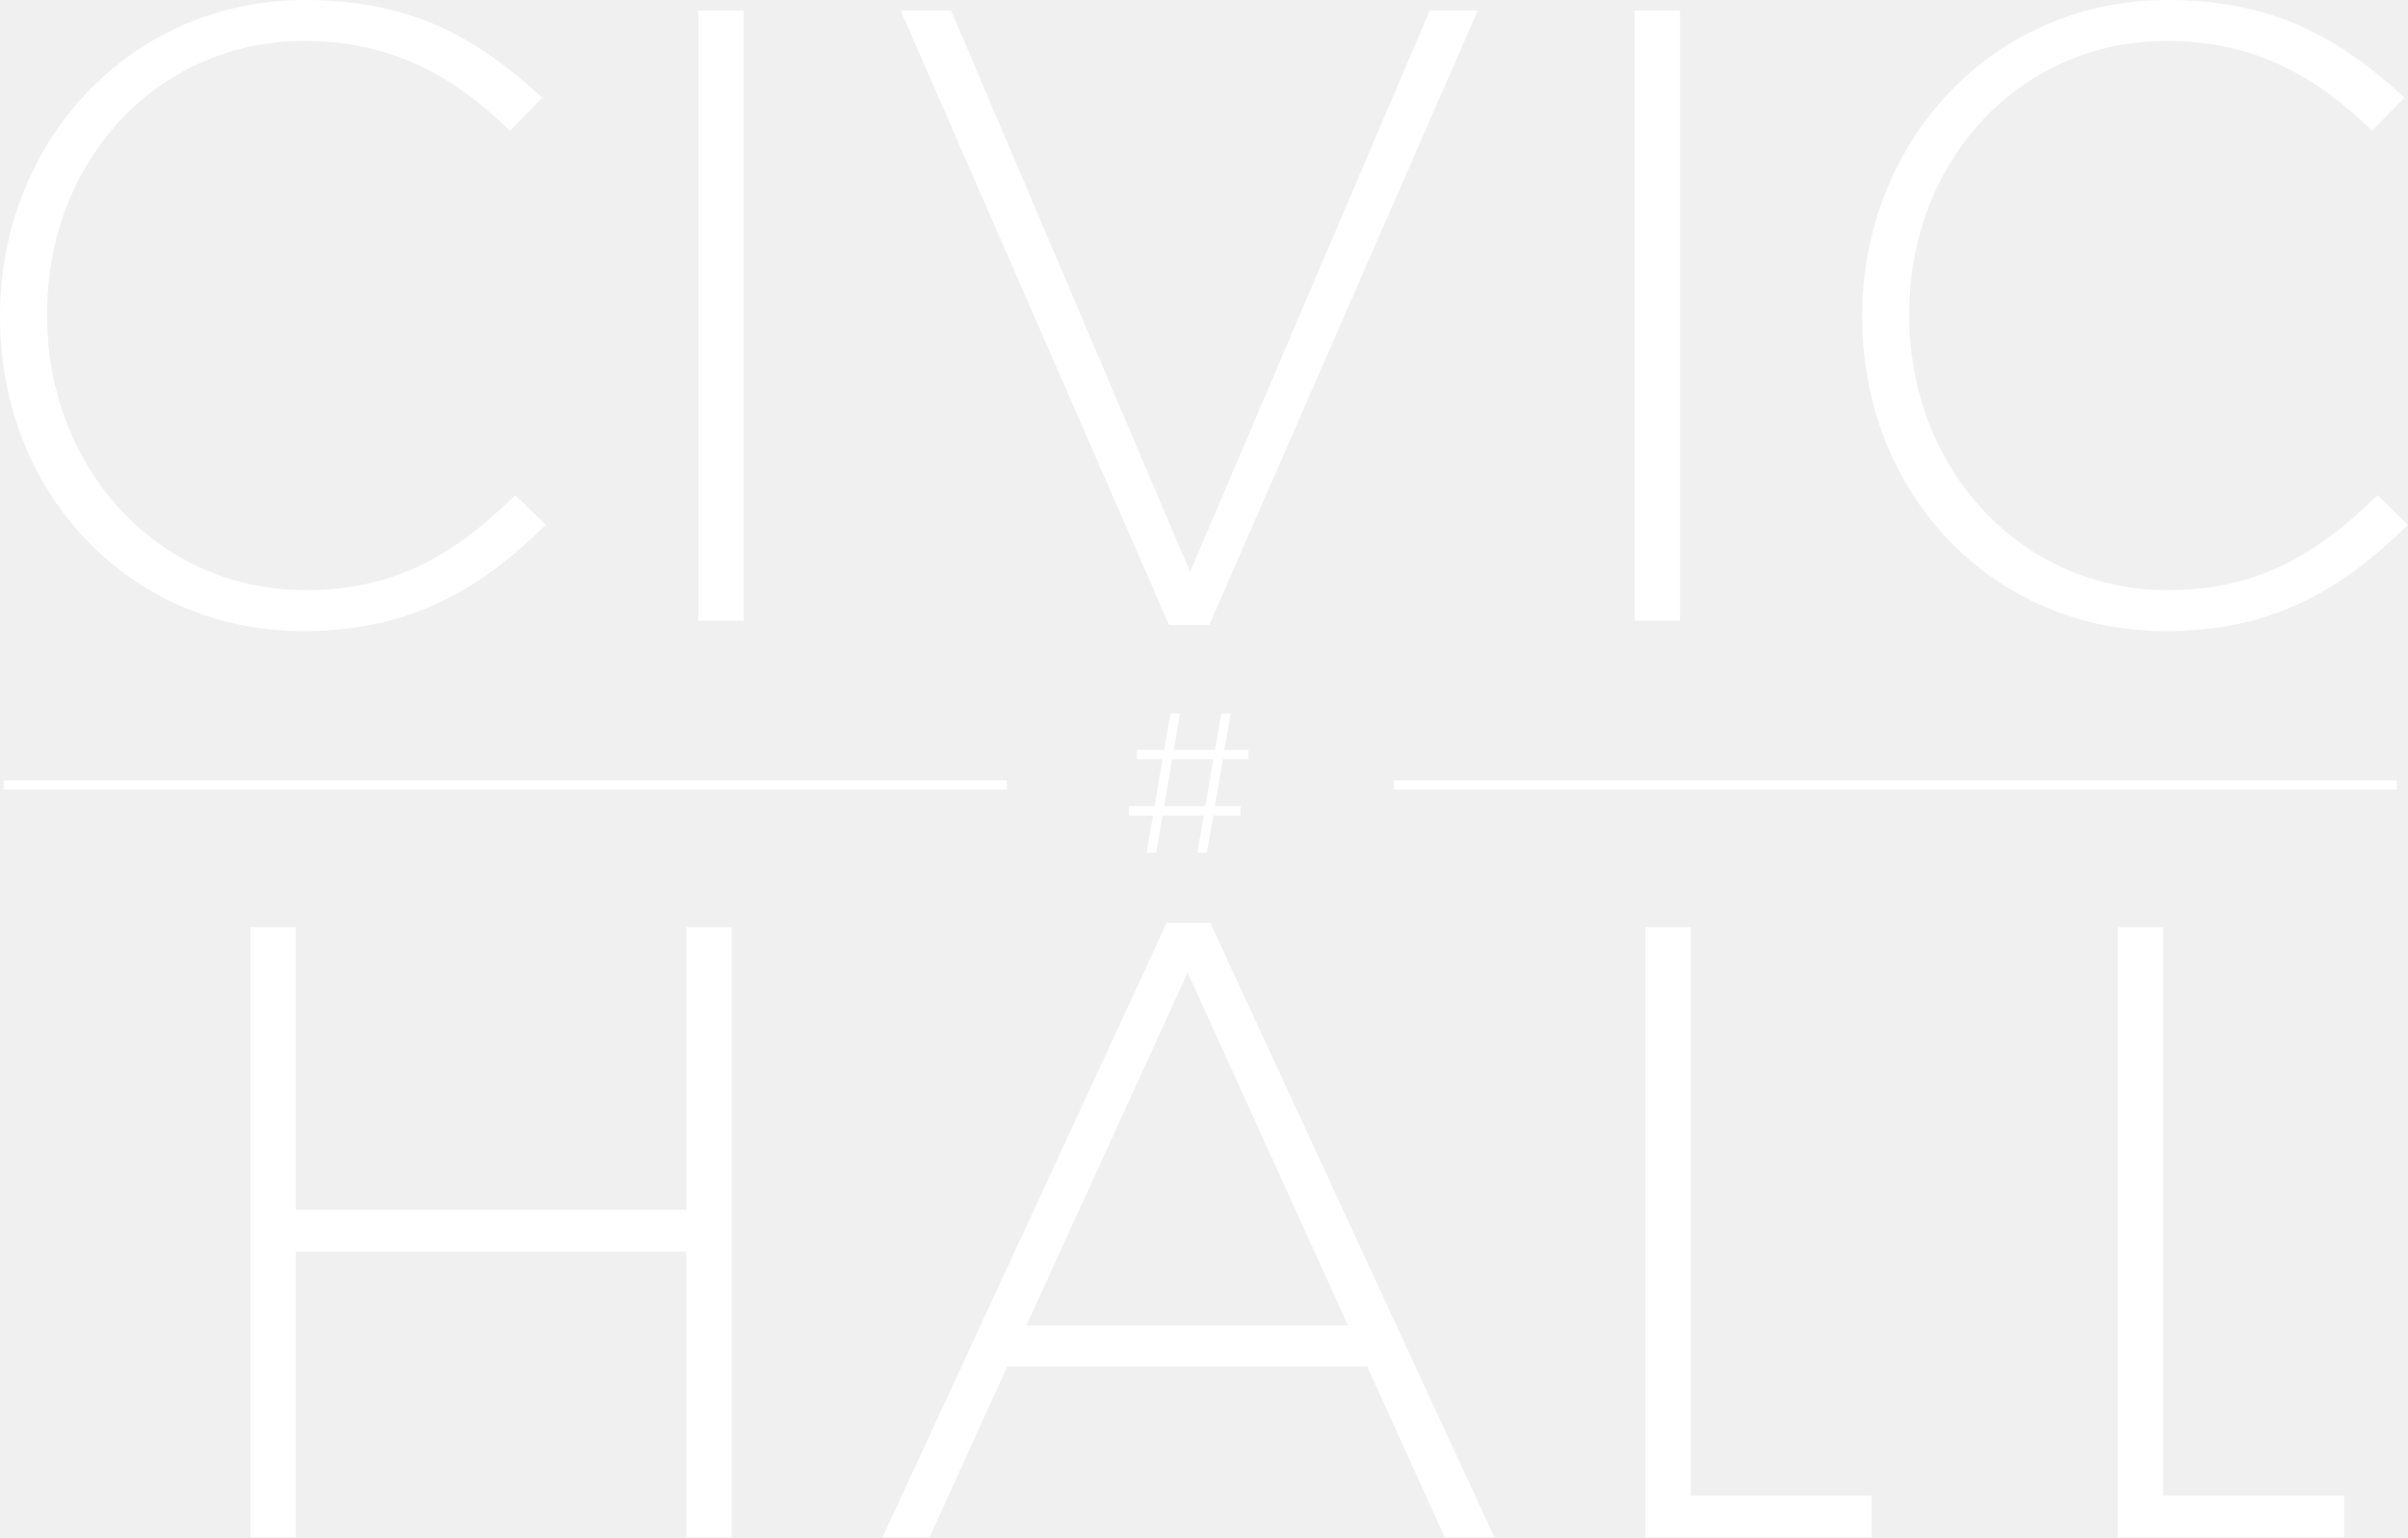
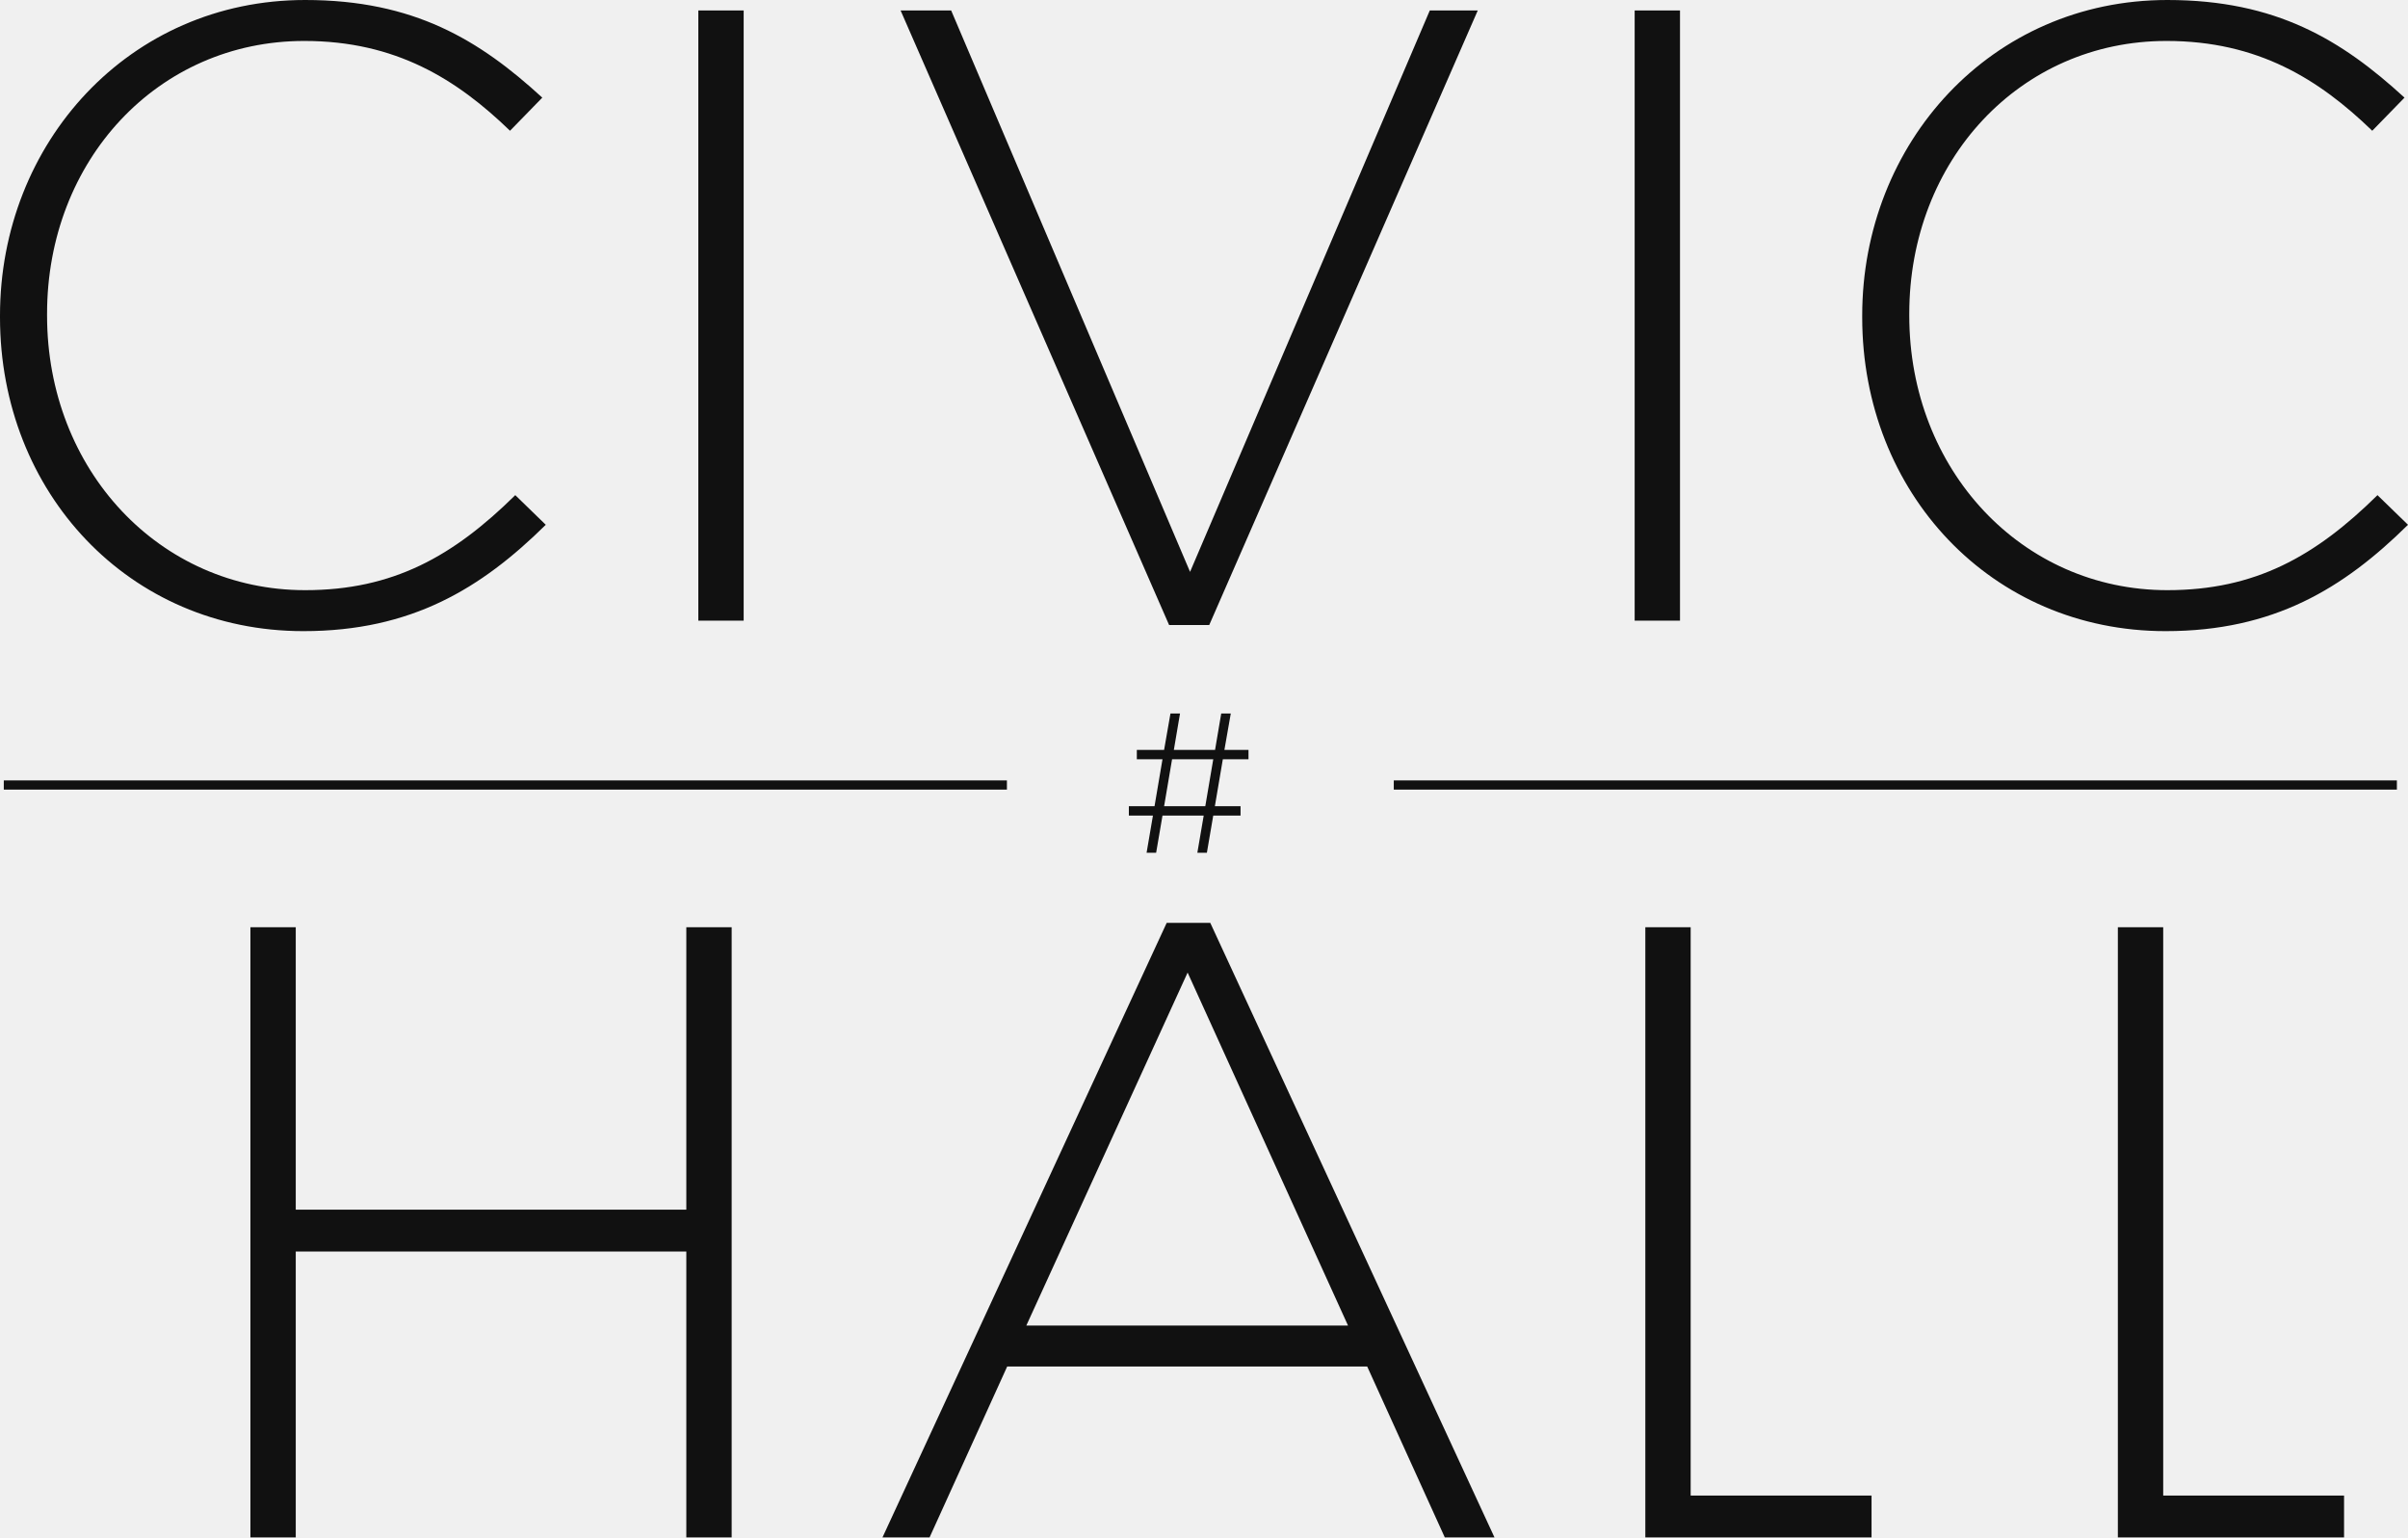
<svg xmlns="http://www.w3.org/2000/svg" id="Layer_1" width="123" height="78.543" viewBox="0 0 123 78.543">
-   <style>.st0{fill:#FFFFFF;}</style>
+   <style>.st0{fill:#111;}</style>
  <path class="st0" d="M35.057 78.543V63.937h-19.95v14.606h-2.316V47.37h2.316v14.429h19.95V47.37h2.316v31.173h-2.316zM60.663 49.686L52.424 67.72h16.433l-8.194-18.034zM73.8 78.543l-3.963-8.73H51.446l-3.964 8.73h-2.405l14.517-31.396h2.227l14.517 31.396H73.8zM84.043 78.543V47.37h2.316v29.035h9.239v2.138H84.043zM108.18 78.543V47.37h2.316v29.035h9.238v2.138H108.18zM0 16.211v-.089C0 7.304 6.591 0 15.587 0c5.567 0 8.907 2.049 12.113 4.988L26.052 6.68c-2.717-2.628-5.834-4.588-10.51-4.588-7.482 0-13.138 6.102-13.138 13.94v.089c0 7.882 5.745 14.029 13.183 14.029 4.498 0 7.571-1.737 10.733-4.854l1.558 1.514c-3.295 3.251-6.858 5.433-12.38 5.433C6.591 32.244 0 25.163 0 16.211zM35.67.534h2.316v31.175H35.67V.534zM46.002.534h2.583l12.203 28.681L73.034.534h2.45L61.767 31.932h-2.049L46.002.534zM83.498.534h2.316v31.175h-2.316V.534zM95.121 16.211v-.089C95.121 7.304 101.712 0 110.708 0c5.567 0 8.907 2.049 12.114 4.988l-1.648 1.692c-2.717-2.628-5.835-4.588-10.511-4.588-7.482 0-13.138 6.102-13.138 13.94v.089c0 7.882 5.746 14.029 13.183 14.029 4.498 0 7.571-1.737 10.733-4.854L123 26.81c-3.295 3.251-6.858 5.433-12.381 5.433-8.907.001-15.498-7.08-15.498-16.032z" />
  <g>
    <path class="st0" d="M122.432 40.339H71.194v-.47h51.238v.47zm-71 0H.194v-.47h51.239v.47z" />
  </g>
  <g>
    <path class="st0" d="M63.365 41.665h-1.393l-.325 1.901h-.487l.325-1.901H59.38l-.325 1.901h-.488l.325-1.901h-1.23v-.478h1.311l.407-2.399h-1.311v-.478h1.393l.325-1.86h.488l-.315 1.86h2.105l.315-1.86h.488l-.326 1.86h1.231v.478h-1.311l-.407 2.399h1.312v.478zm-3.903-.477h2.104l.407-2.399h-2.104l-.407 2.399z" />
  </g>
</svg>
